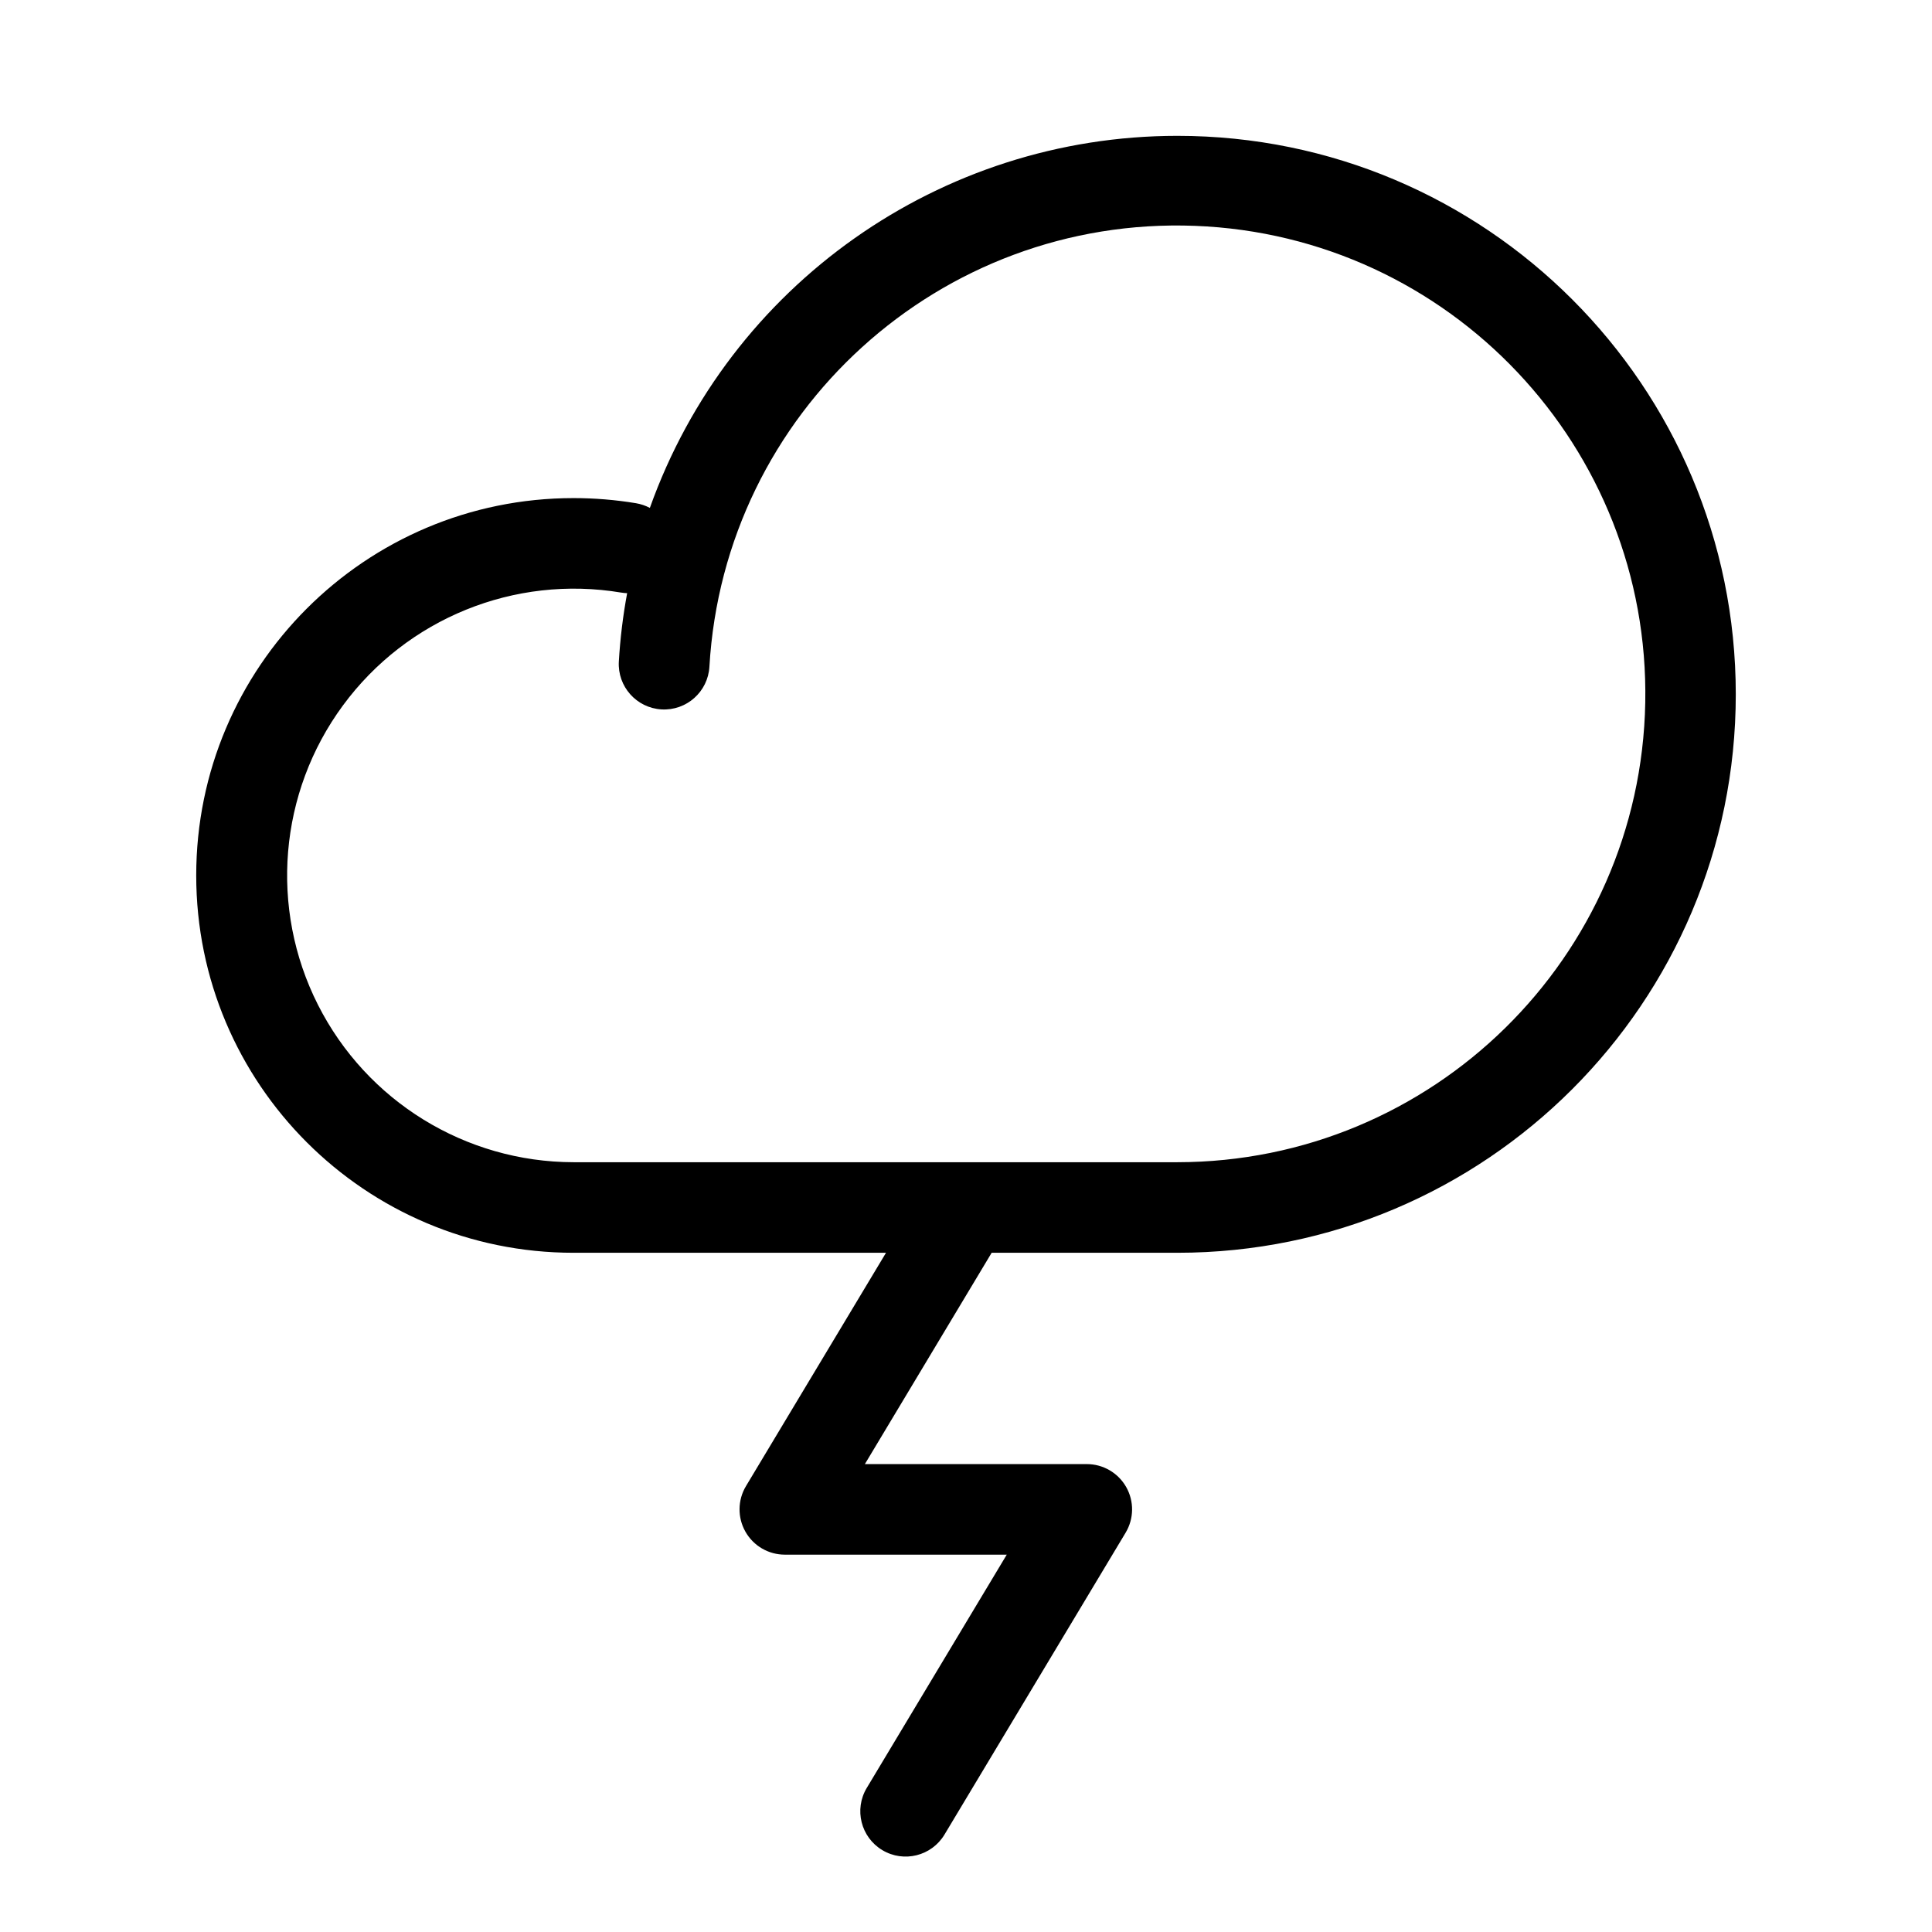
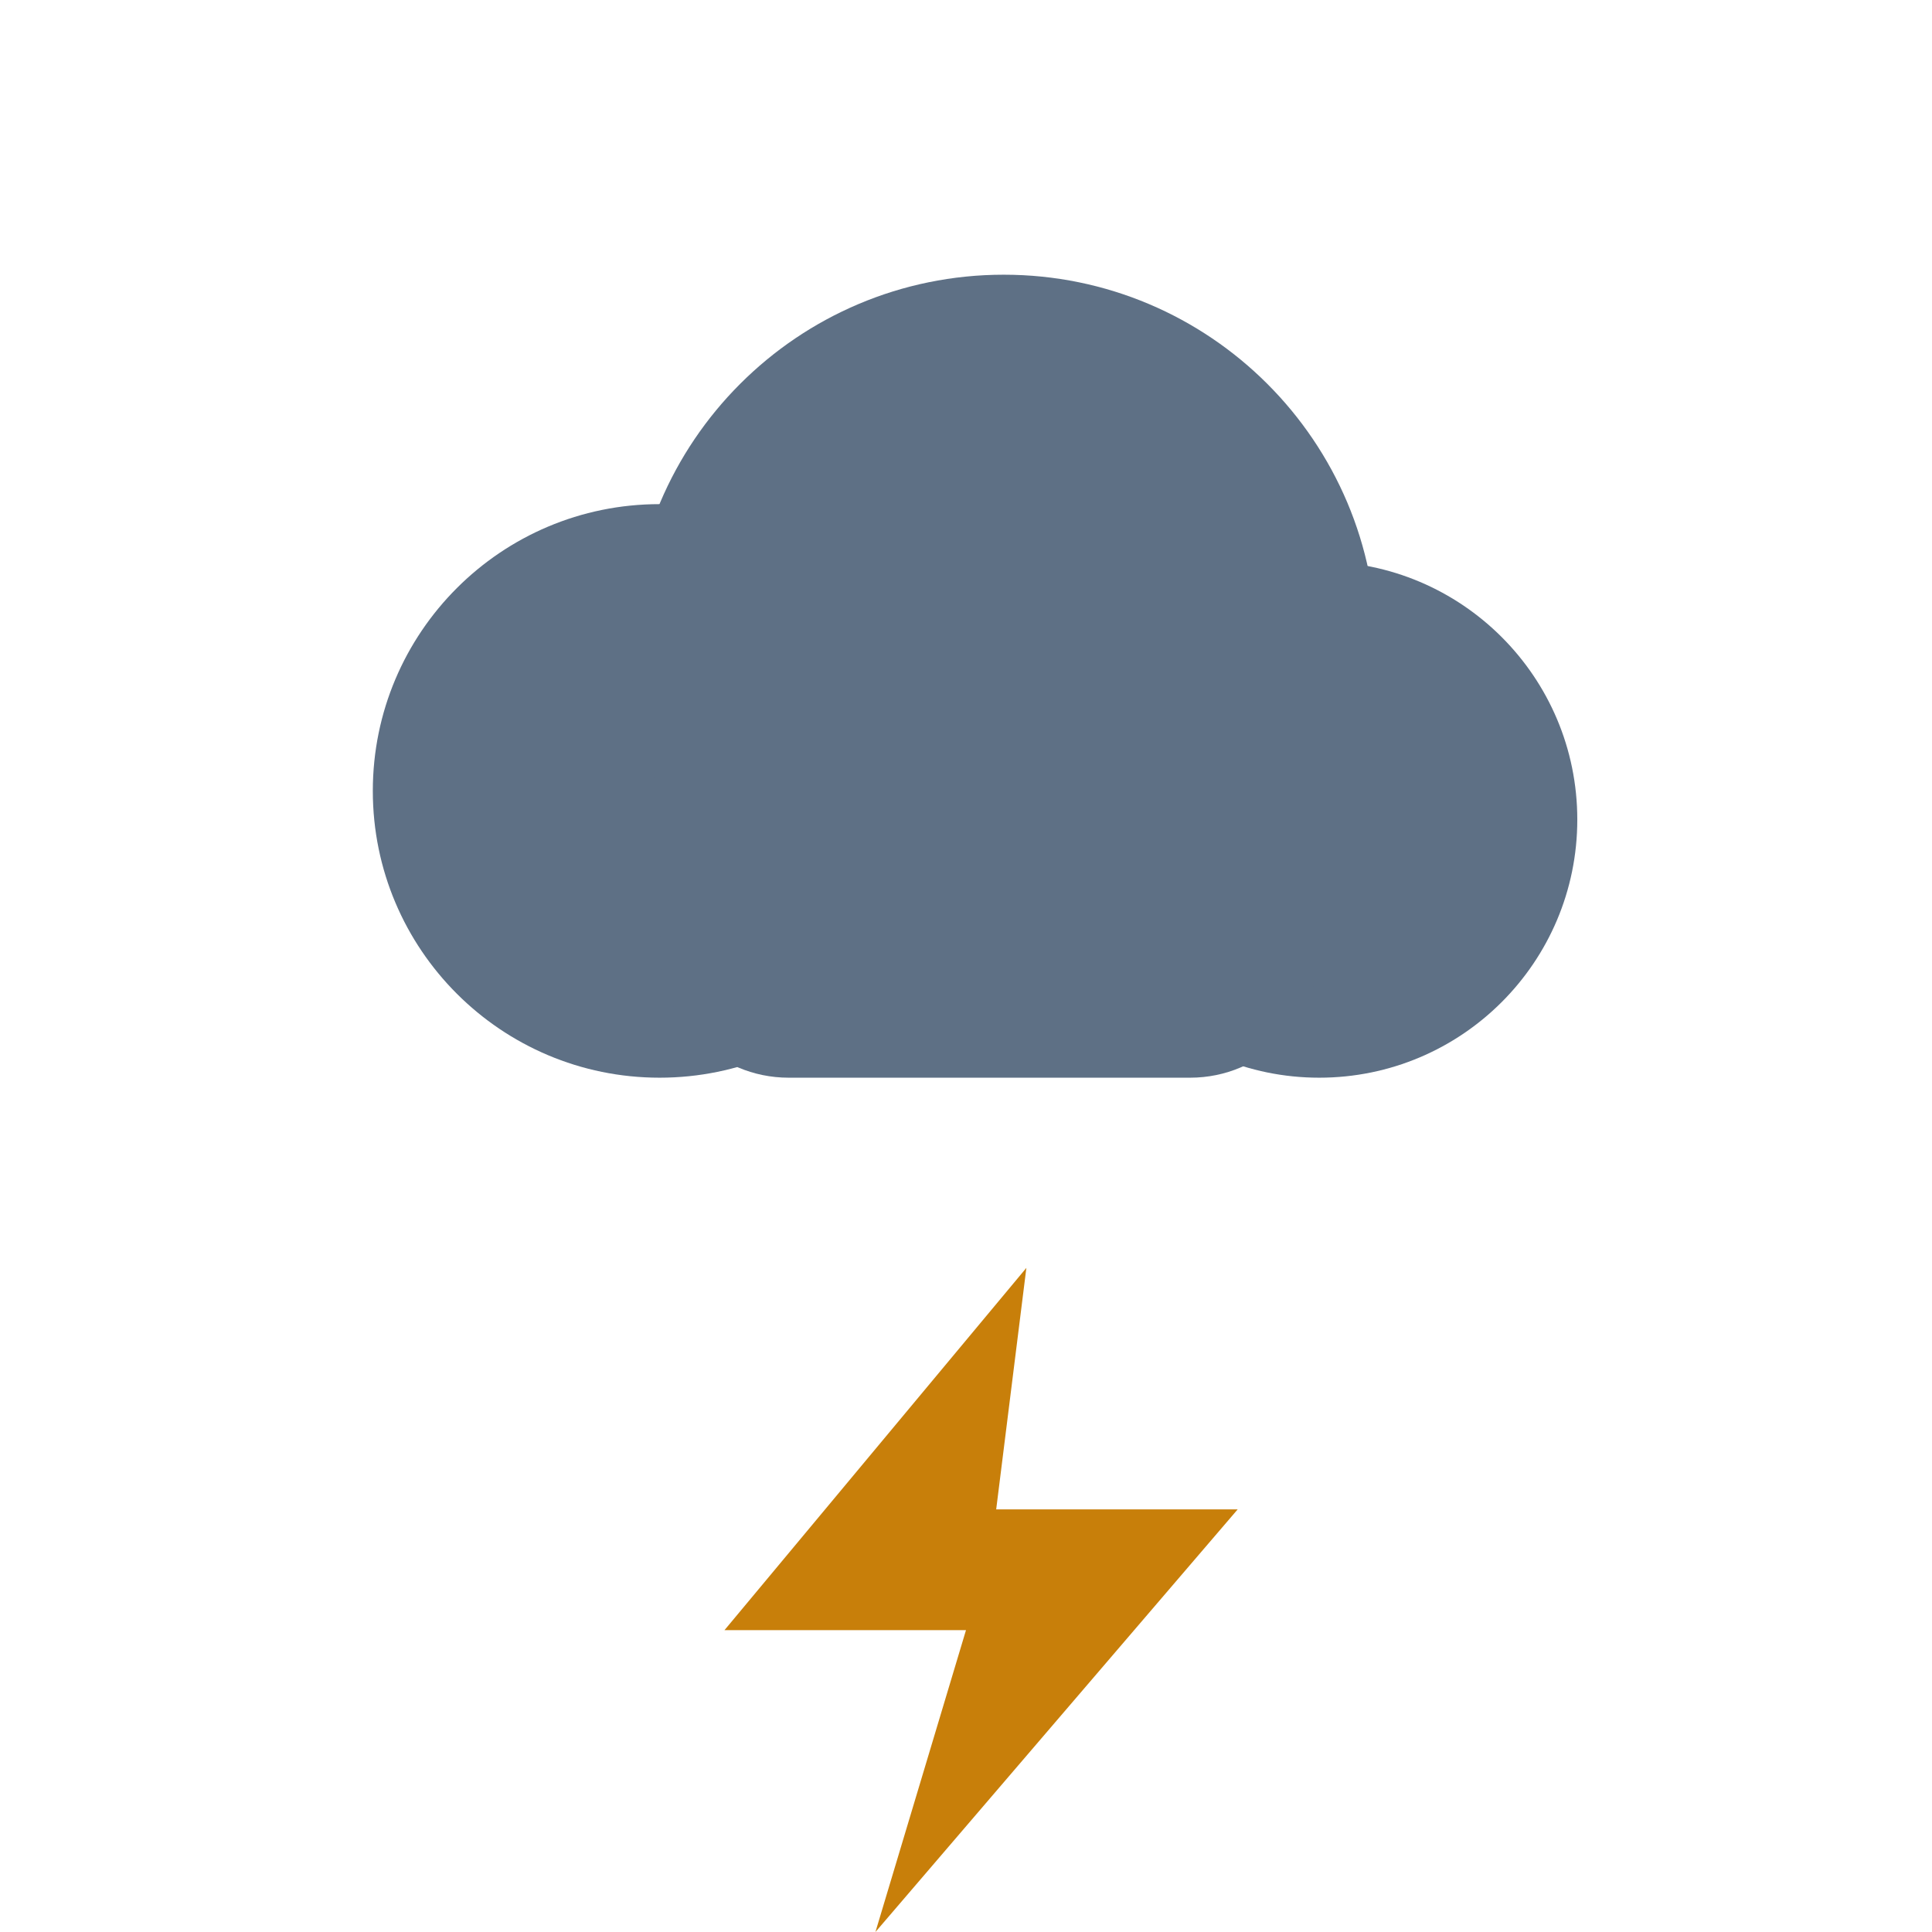
- <svg xmlns="http://www.w3.org/2000/svg" viewBox="0 0 256 256" fill="#000000">
-   <path d="M156,18A74.21,74.21,0,0,0,86.11,67.3a6.18,6.18,0,0,0-1.83-.62A50.83,50.83,0,0,0,76,66a50,50,0,0,0,0,100h41.4L98.85,196.91A6,6,0,0,0,104,206h29.4l-18.55,30.91a6,6,0,0,0,10.3,6.18l24-40A6,6,0,0,0,144,194H114.6l16.8-28H156a74,74,0,0,0,0-148Zm0,136H76a38,38,0,1,1,6.31-75.48,6.82,6.82,0,0,0,.79.08A72.86,72.86,0,0,0,82,87.65a6,6,0,0,0,12,.7A62.06,62.06,0,1,1,156,154Z" />
+ <svg xmlns="http://www.w3.org/2000/svg" viewBox="0 0 64 64" width="64" height="64">
+   <g fill="#5E7085" transform="translate(0,-8) scale(0.95)">
+     <circle cx="23" cy="36" r="10" />
+     <circle cx="35" cy="31" r="13" />
+     <circle cx="46" cy="37" r="9" />
+     <rect x="23" y="37" width="23" height="9" rx="4.5" />
+   </g>
+   <path d="M34 42l-10 12h8l-3 10 12-14h-8z" fill="#C87F0A" />
</svg>
